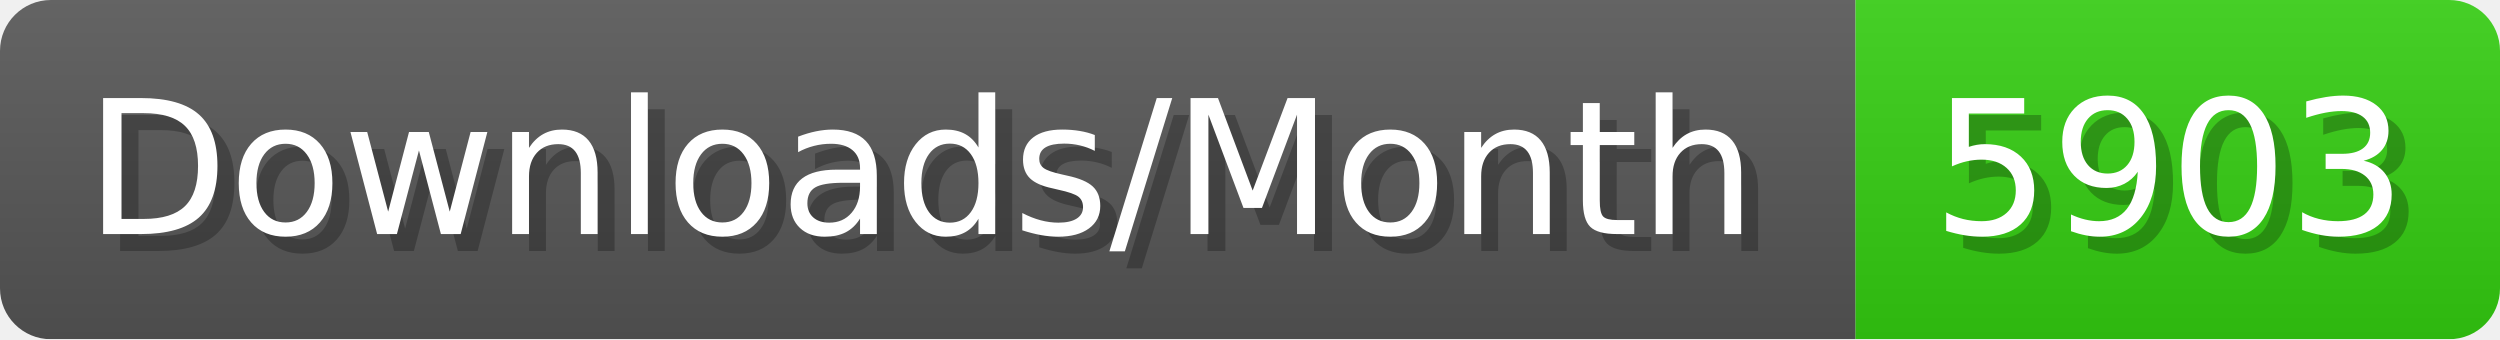
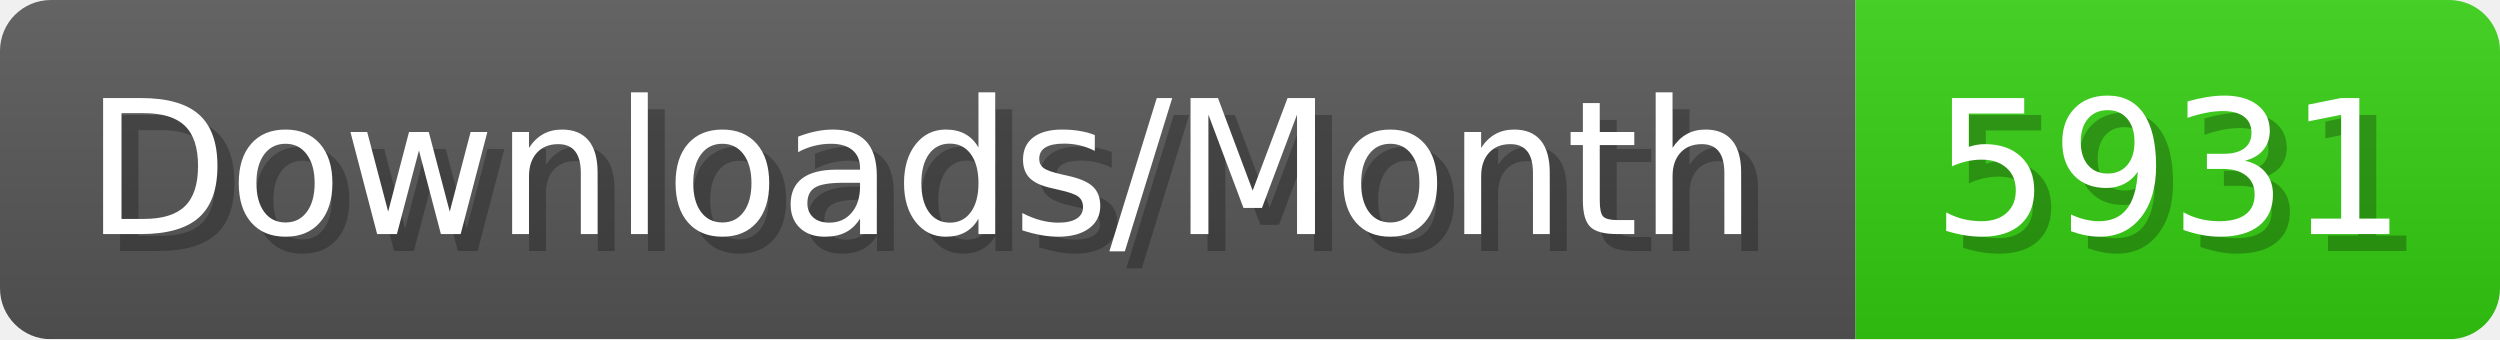
- <svg xmlns="http://www.w3.org/2000/svg" width="147.4" height="20" viewBox="0 0 1474 200" role="img" aria-label="Downloads/Month: 5903">
+ <svg xmlns="http://www.w3.org/2000/svg" width="147.4" height="20" viewBox="0 0 1474 200" role="img" aria-label="Downloads/Month: 5931">
  <linearGradient id="YlXUI" x2="0" y2="100%">
    <stop offset="0" stop-opacity=".1" stop-color="#EEE" />
    <stop offset="1" stop-opacity=".1" />
  </linearGradient>
  <mask id="JHhop">
    <rect width="1474" height="200" rx="30" fill="#FFF" />
  </mask>
  <g mask="url(#JHhop)">
    <rect width="1094" height="200" fill="#555" />
    <rect width="380" height="200" fill="#3C1" x="1094" />
    <rect width="1474" height="200" fill="url(#YlXUI)" />
  </g>
  <g aria-hidden="true" fill="#fff" text-anchor="start" font-family="Verdana,DejaVu Sans,sans-serif" font-size="110">
    <text x="60" y="148" textLength="994" fill="#000" opacity="0.25">Downloads/Month</text>
    <text x="50" y="138" textLength="994">Downloads/Month</text>
-     <text x="1149" y="148" textLength="280" fill="#000" opacity="0.25">5903</text>
-     <text x="1139" y="138" textLength="280">5903</text>
+     <text x="1149" y="148" textLength="280" fill="#000" opacity="0.25">5931</text>
+     <text x="1139" y="138" textLength="280">5931</text>
  </g>
</svg>
